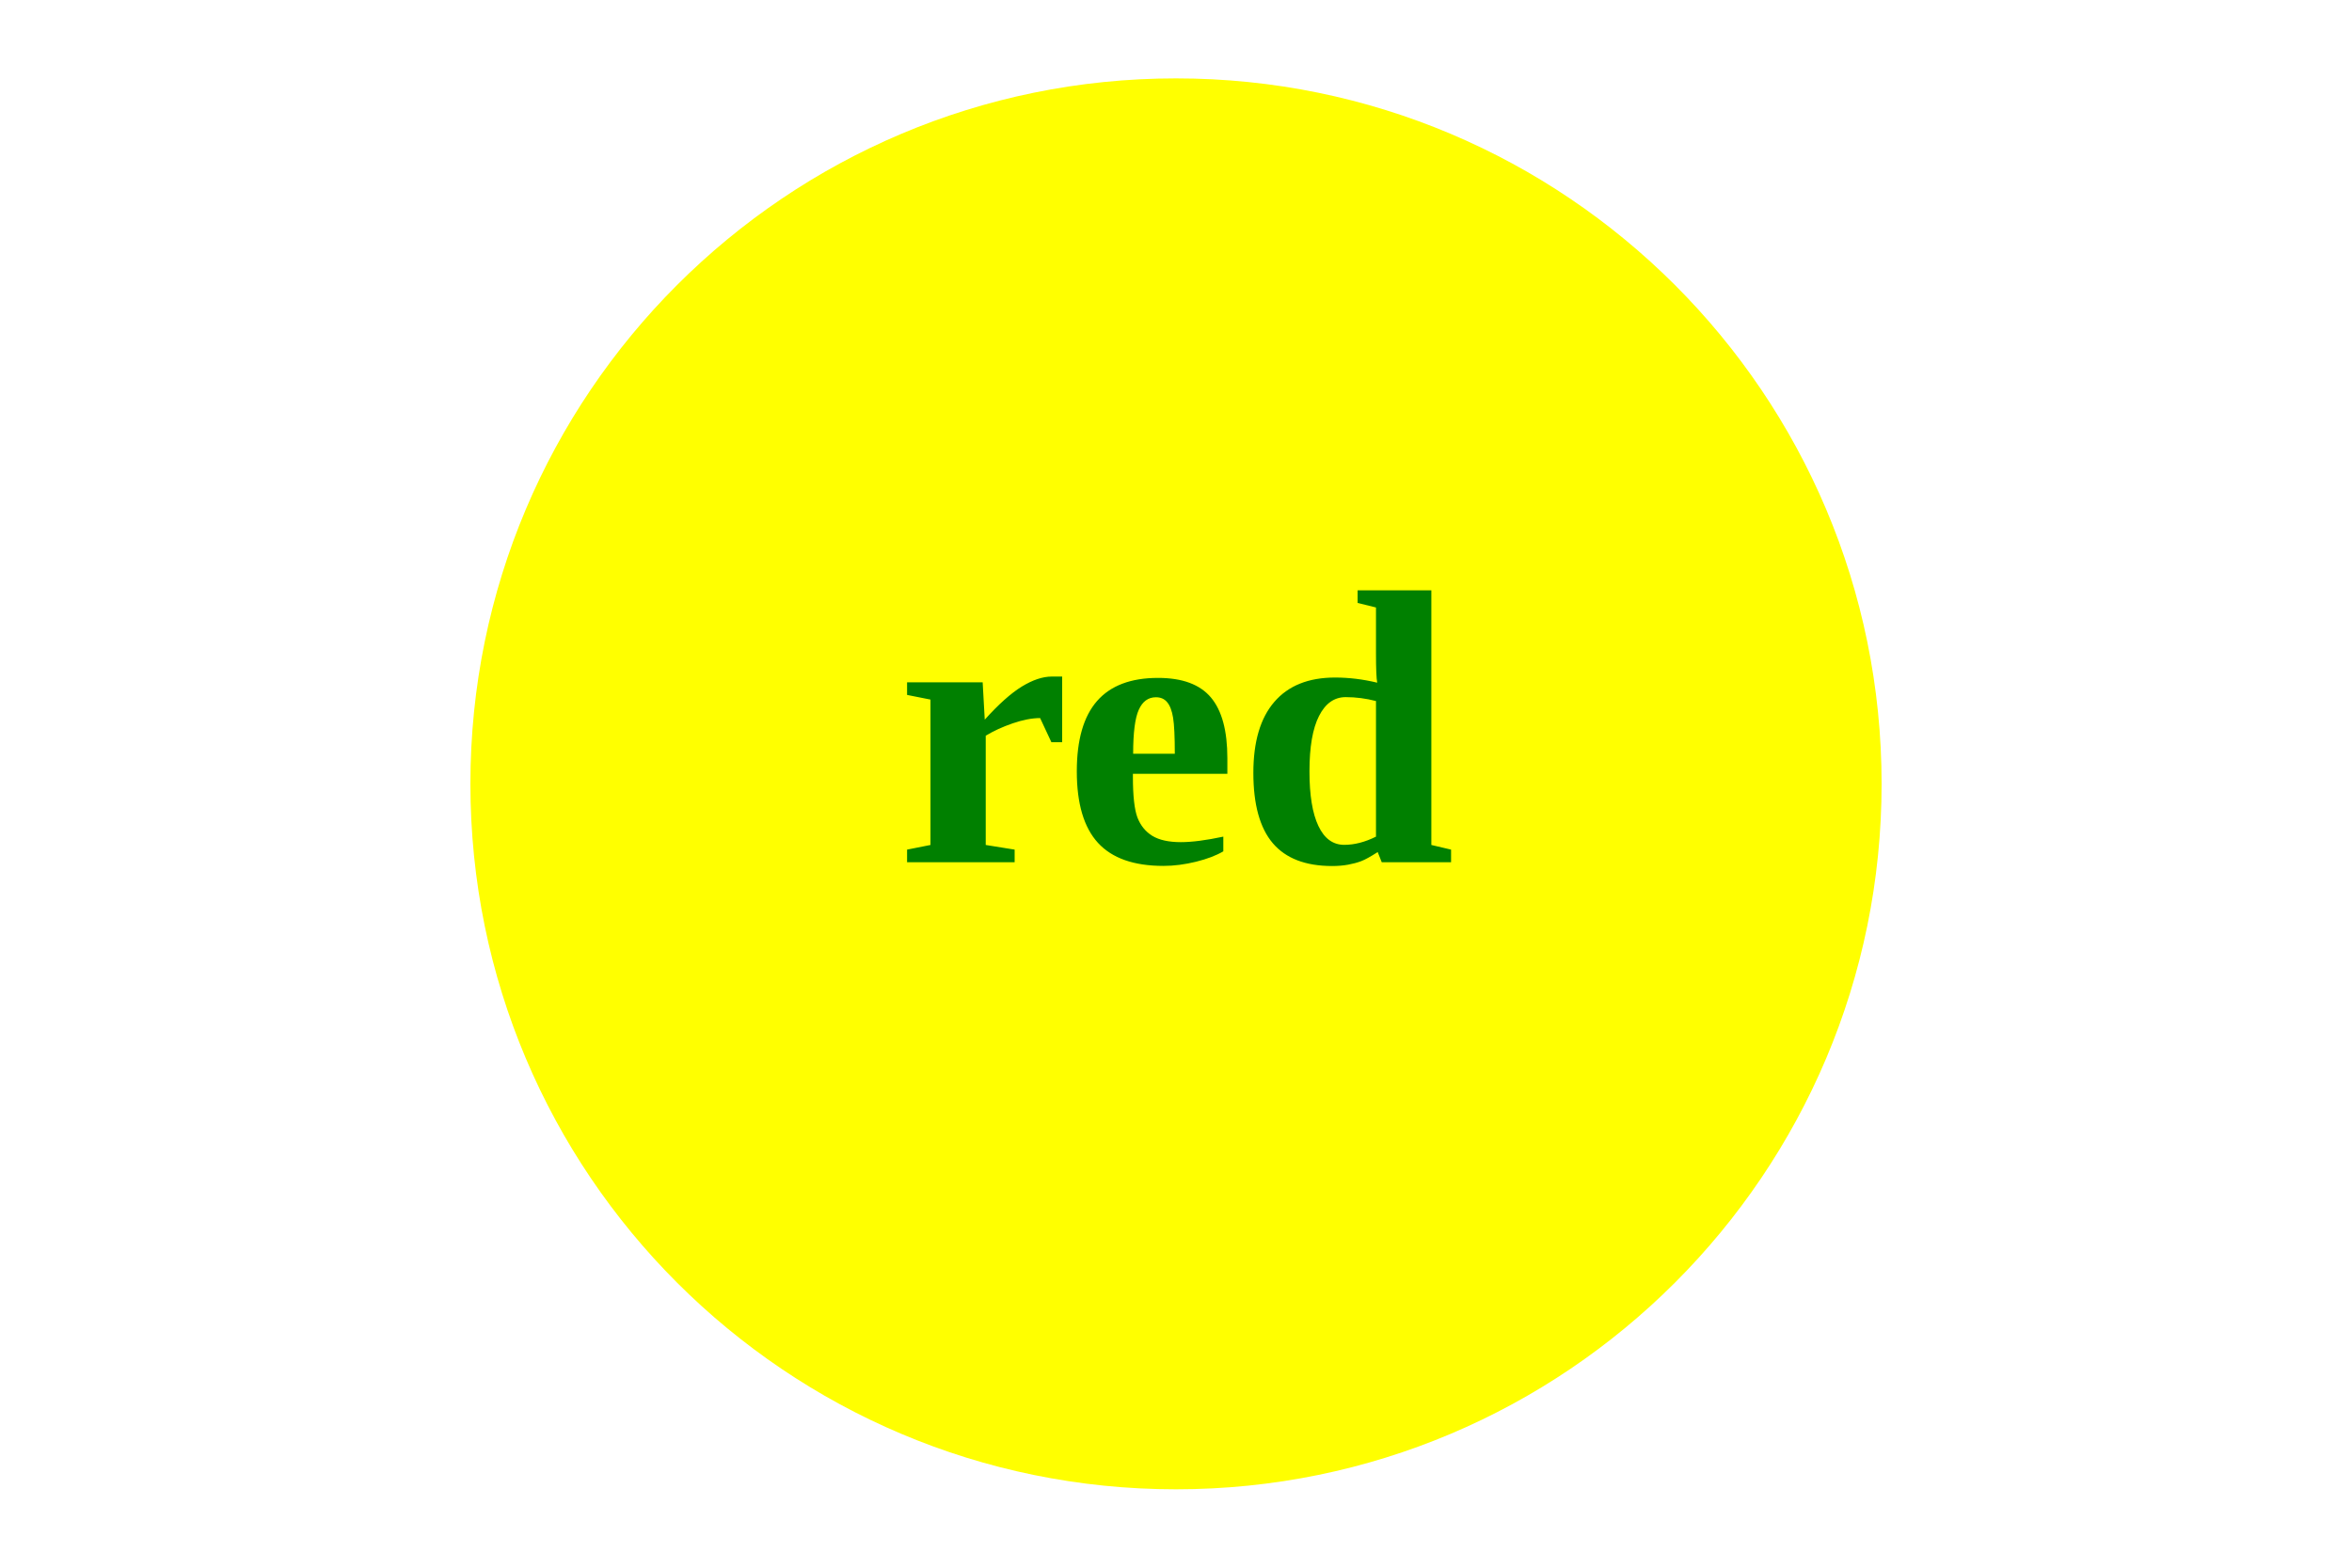
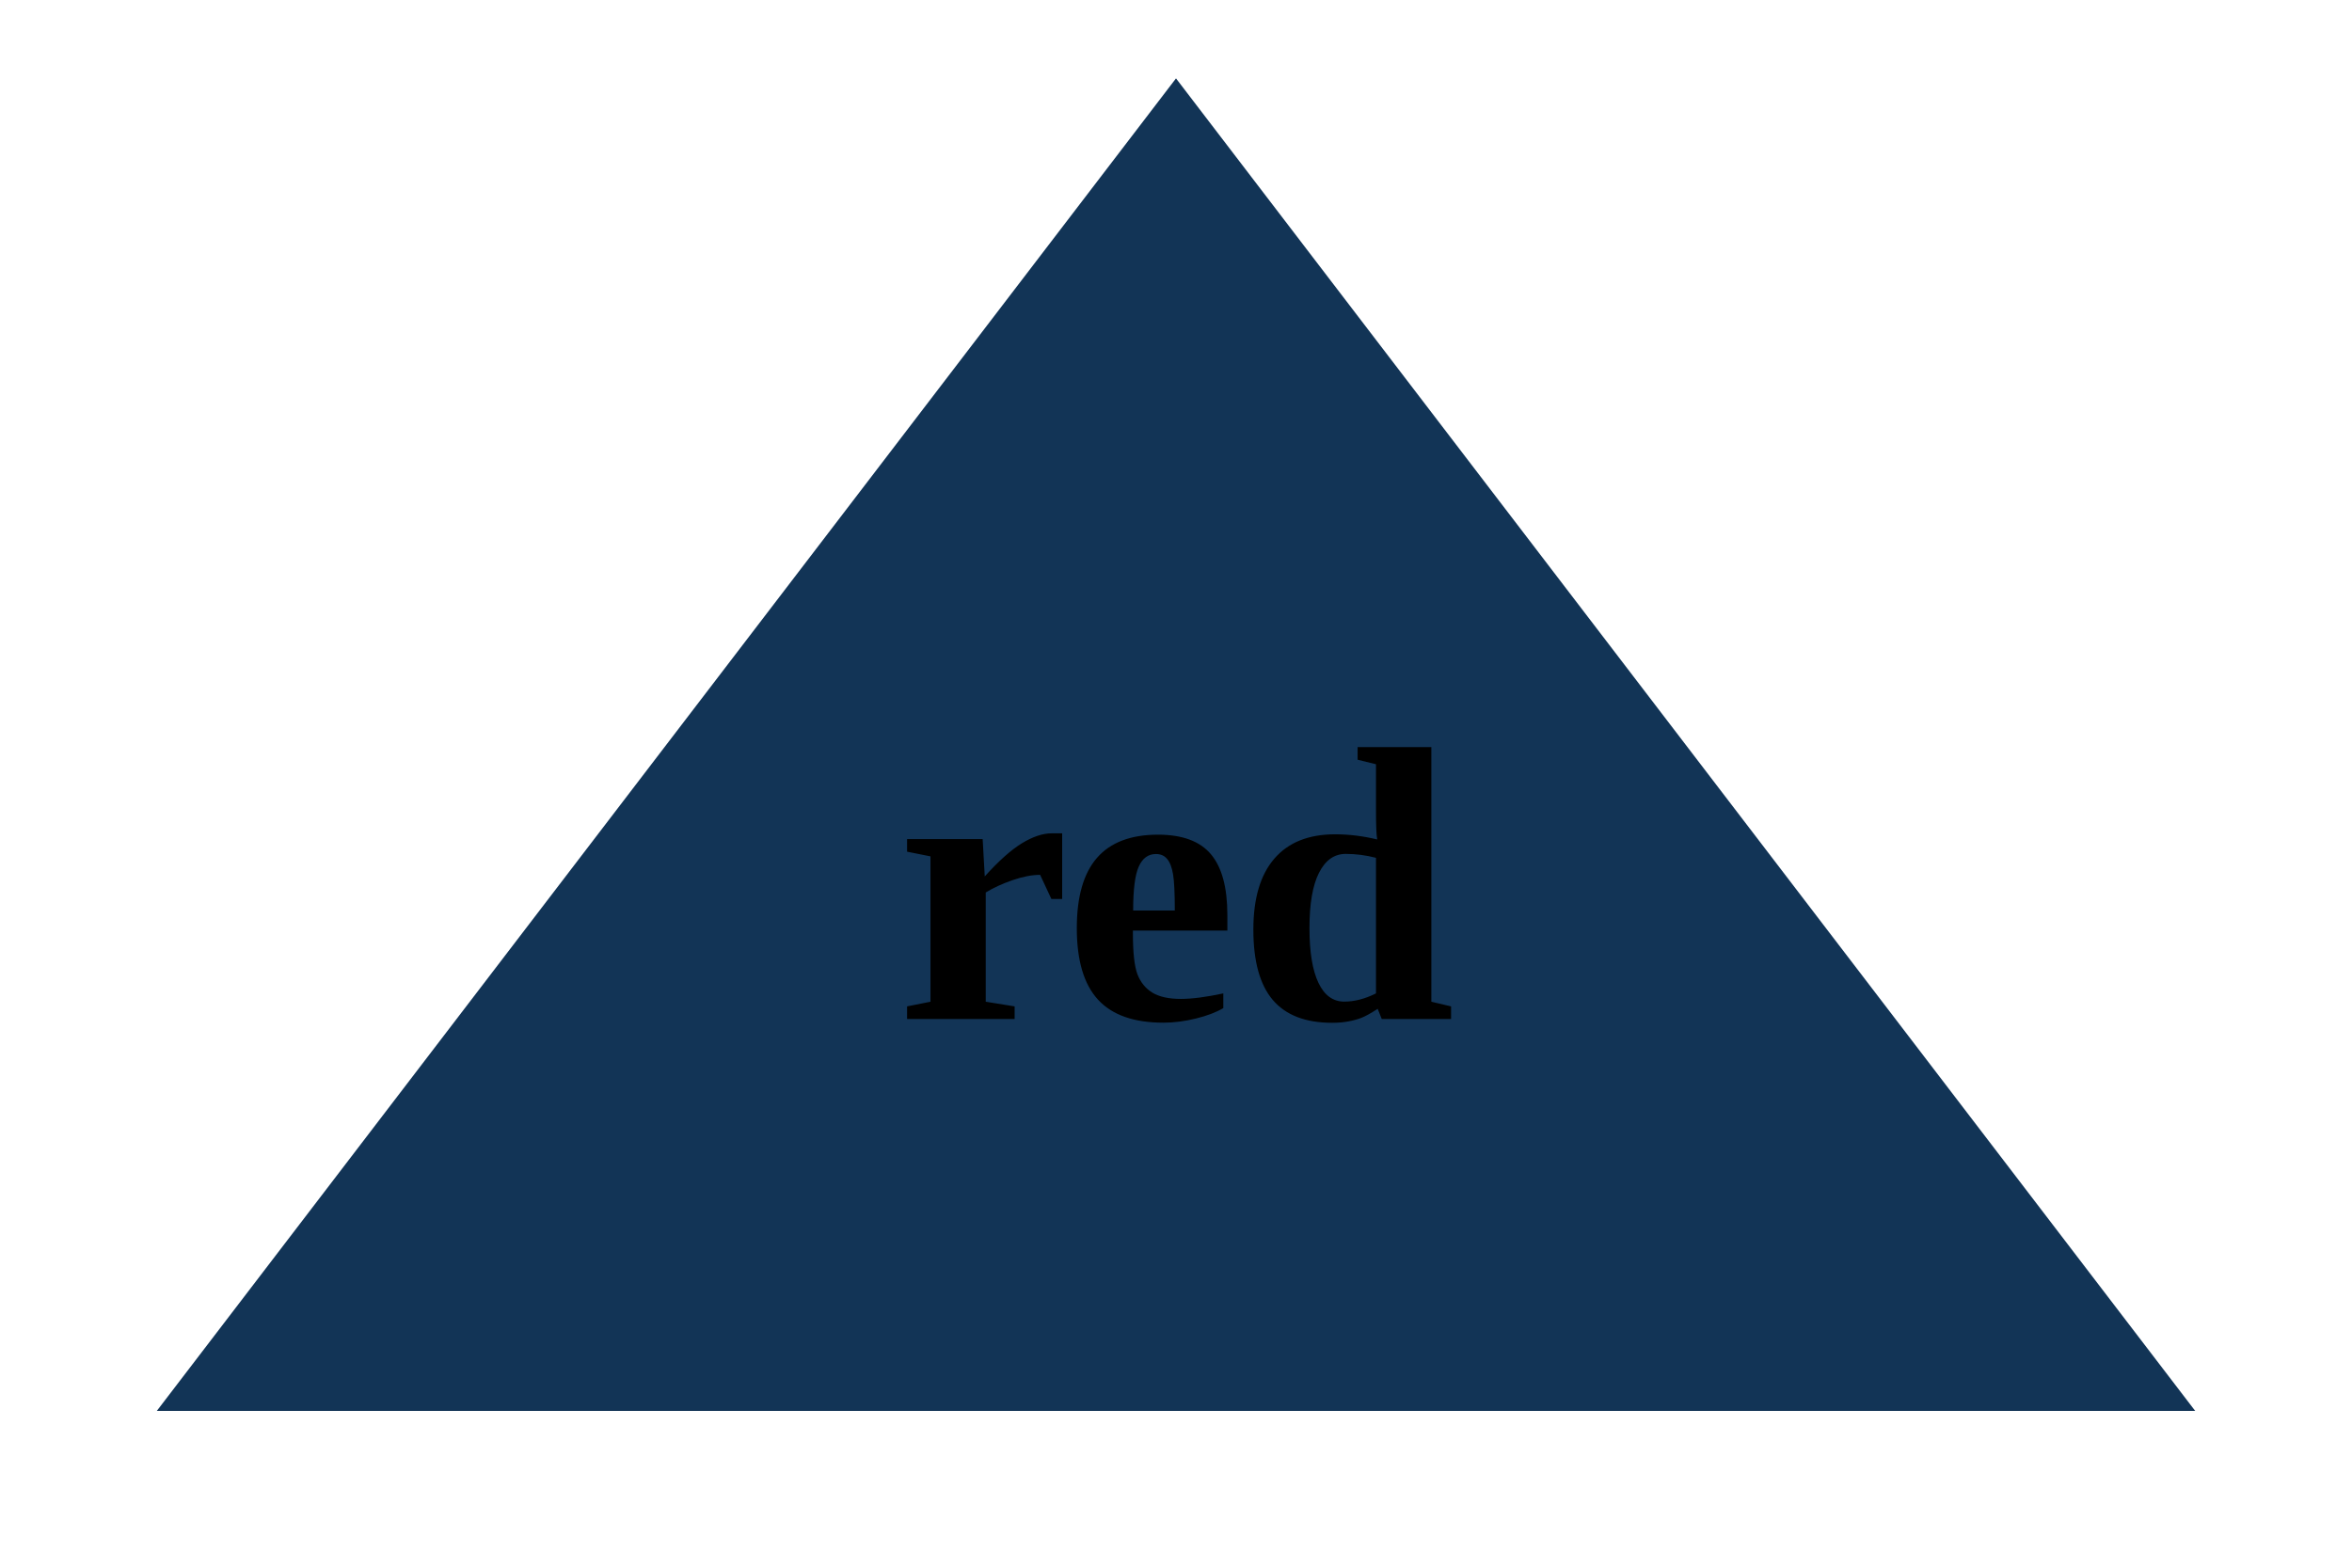
<svg xmlns="http://www.w3.org/2000/svg" width="300" height="200" version="1.1">
-   <circle cx="150" cy="100" r="90" fill="yellow" />
-   <text x="150" y="110" font-size="50" font-weight="bold" text-anchor="middle" fill="green">red</text>
+   <polygon points="150,10 20,180 280,180" fill="#123456" />
+   <text x="150" y="130" font-size="50" font-weight="bold" text-anchor="middle" fill="#000000">red</text>
</svg>
